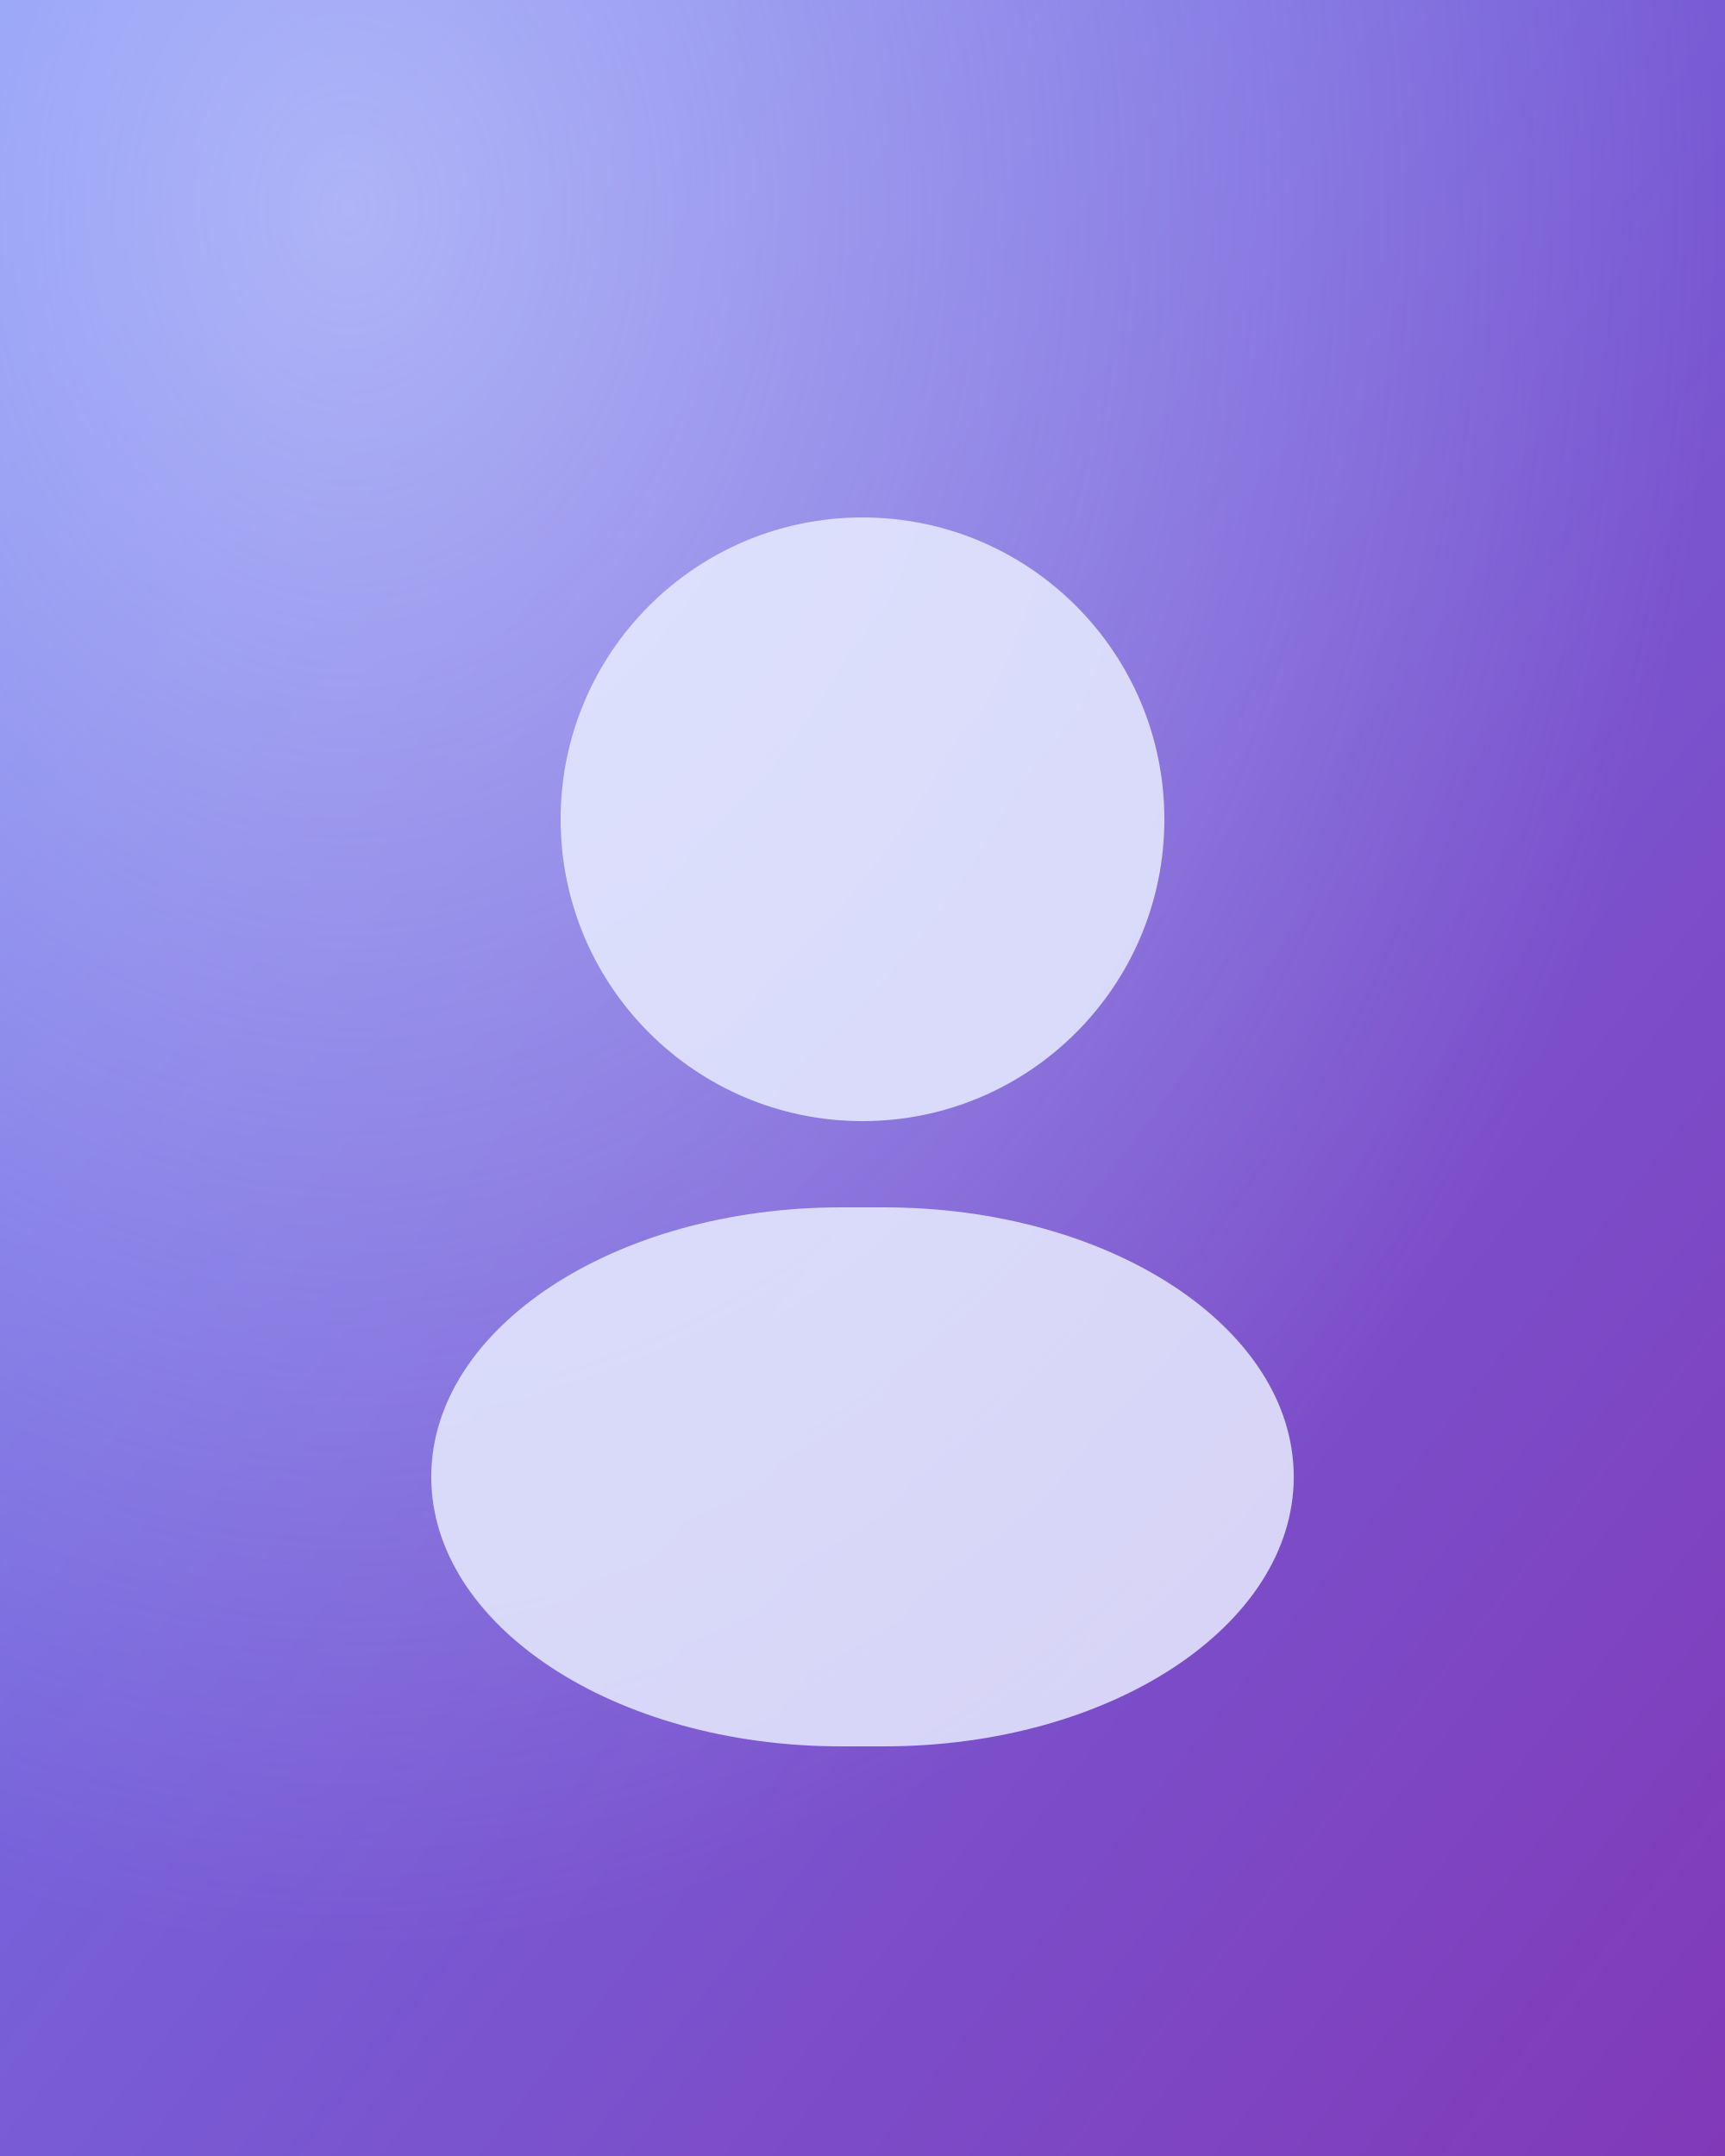
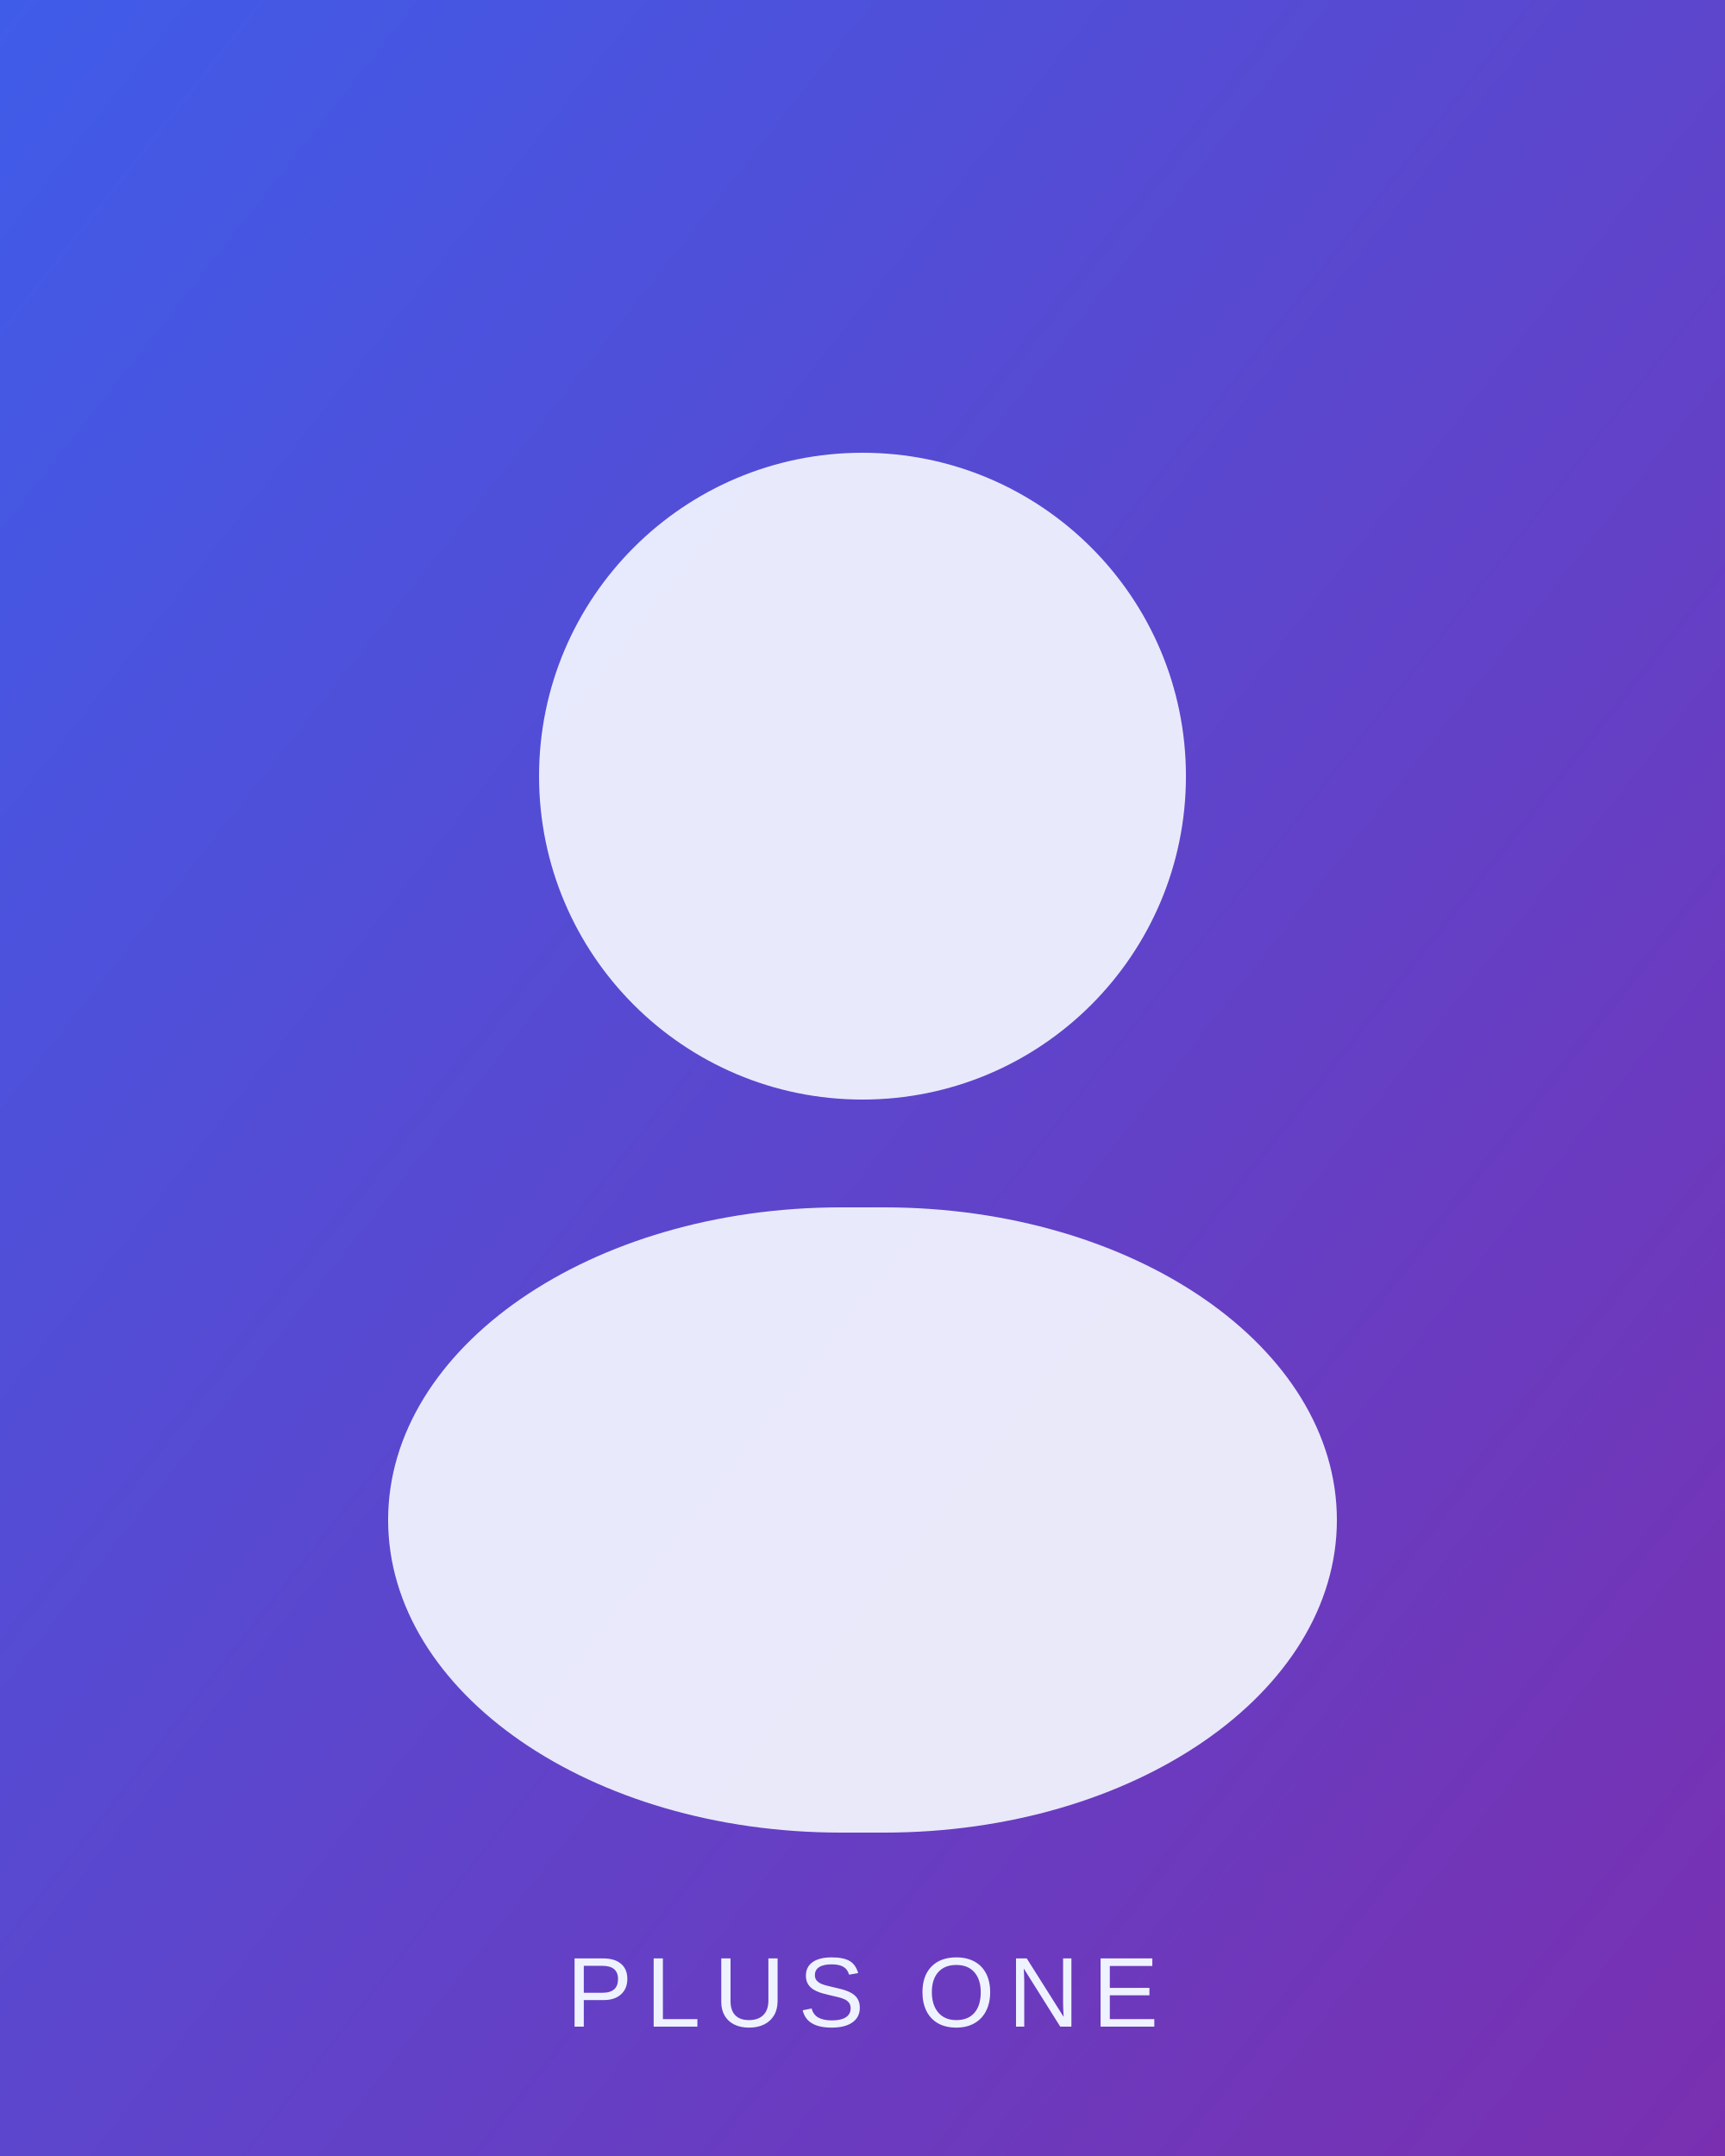
<svg xmlns="http://www.w3.org/2000/svg" width="800" height="1000" viewBox="0 0 800 1000">
  <defs>
    <linearGradient id="bg" x1="0" y1="0" x2="1" y2="1">
-       <stop offset="0%" stop-color="#6f7ff3" />
-       <stop offset="100%" stop-color="#8139b8" />
+       <stop offset="0%" stop-color="#3f5ce9" />
+       <stop offset="100%" stop-color="#7a2fb0" />
    </linearGradient>
-     <radialGradient id="glow" cx="0.2" cy="0.1" r="0.8">
-       <stop offset="0%" stop-color="#d7deff" stop-opacity="0.6" />
-       <stop offset="100%" stop-color="#d7deff" stop-opacity="0" />
-     </radialGradient>
  </defs>
  <rect width="800" height="1000" fill="url(#bg)" />
-   <rect width="800" height="1000" fill="url(#glow)" />
-   <circle cx="400" cy="380" r="140" fill="#e7ecff" fill-opacity="0.85" />
-   <rect x="200" y="560" width="400" height="250" rx="190" fill="#e7ecff" fill-opacity="0.85" />
+   <circle cx="400" cy="360" r="150" fill="#f4f7ff" fill-opacity="0.92" />
+   <rect x="180" y="560" width="440" height="290" rx="210" fill="#f4f7ff" fill-opacity="0.92" />
+   <text x="400" y="940" text-anchor="middle" fill="#eef3ff" font-family="Arial, sans-serif" font-size="46" letter-spacing="6">PLUS ONE</text>
</svg>
